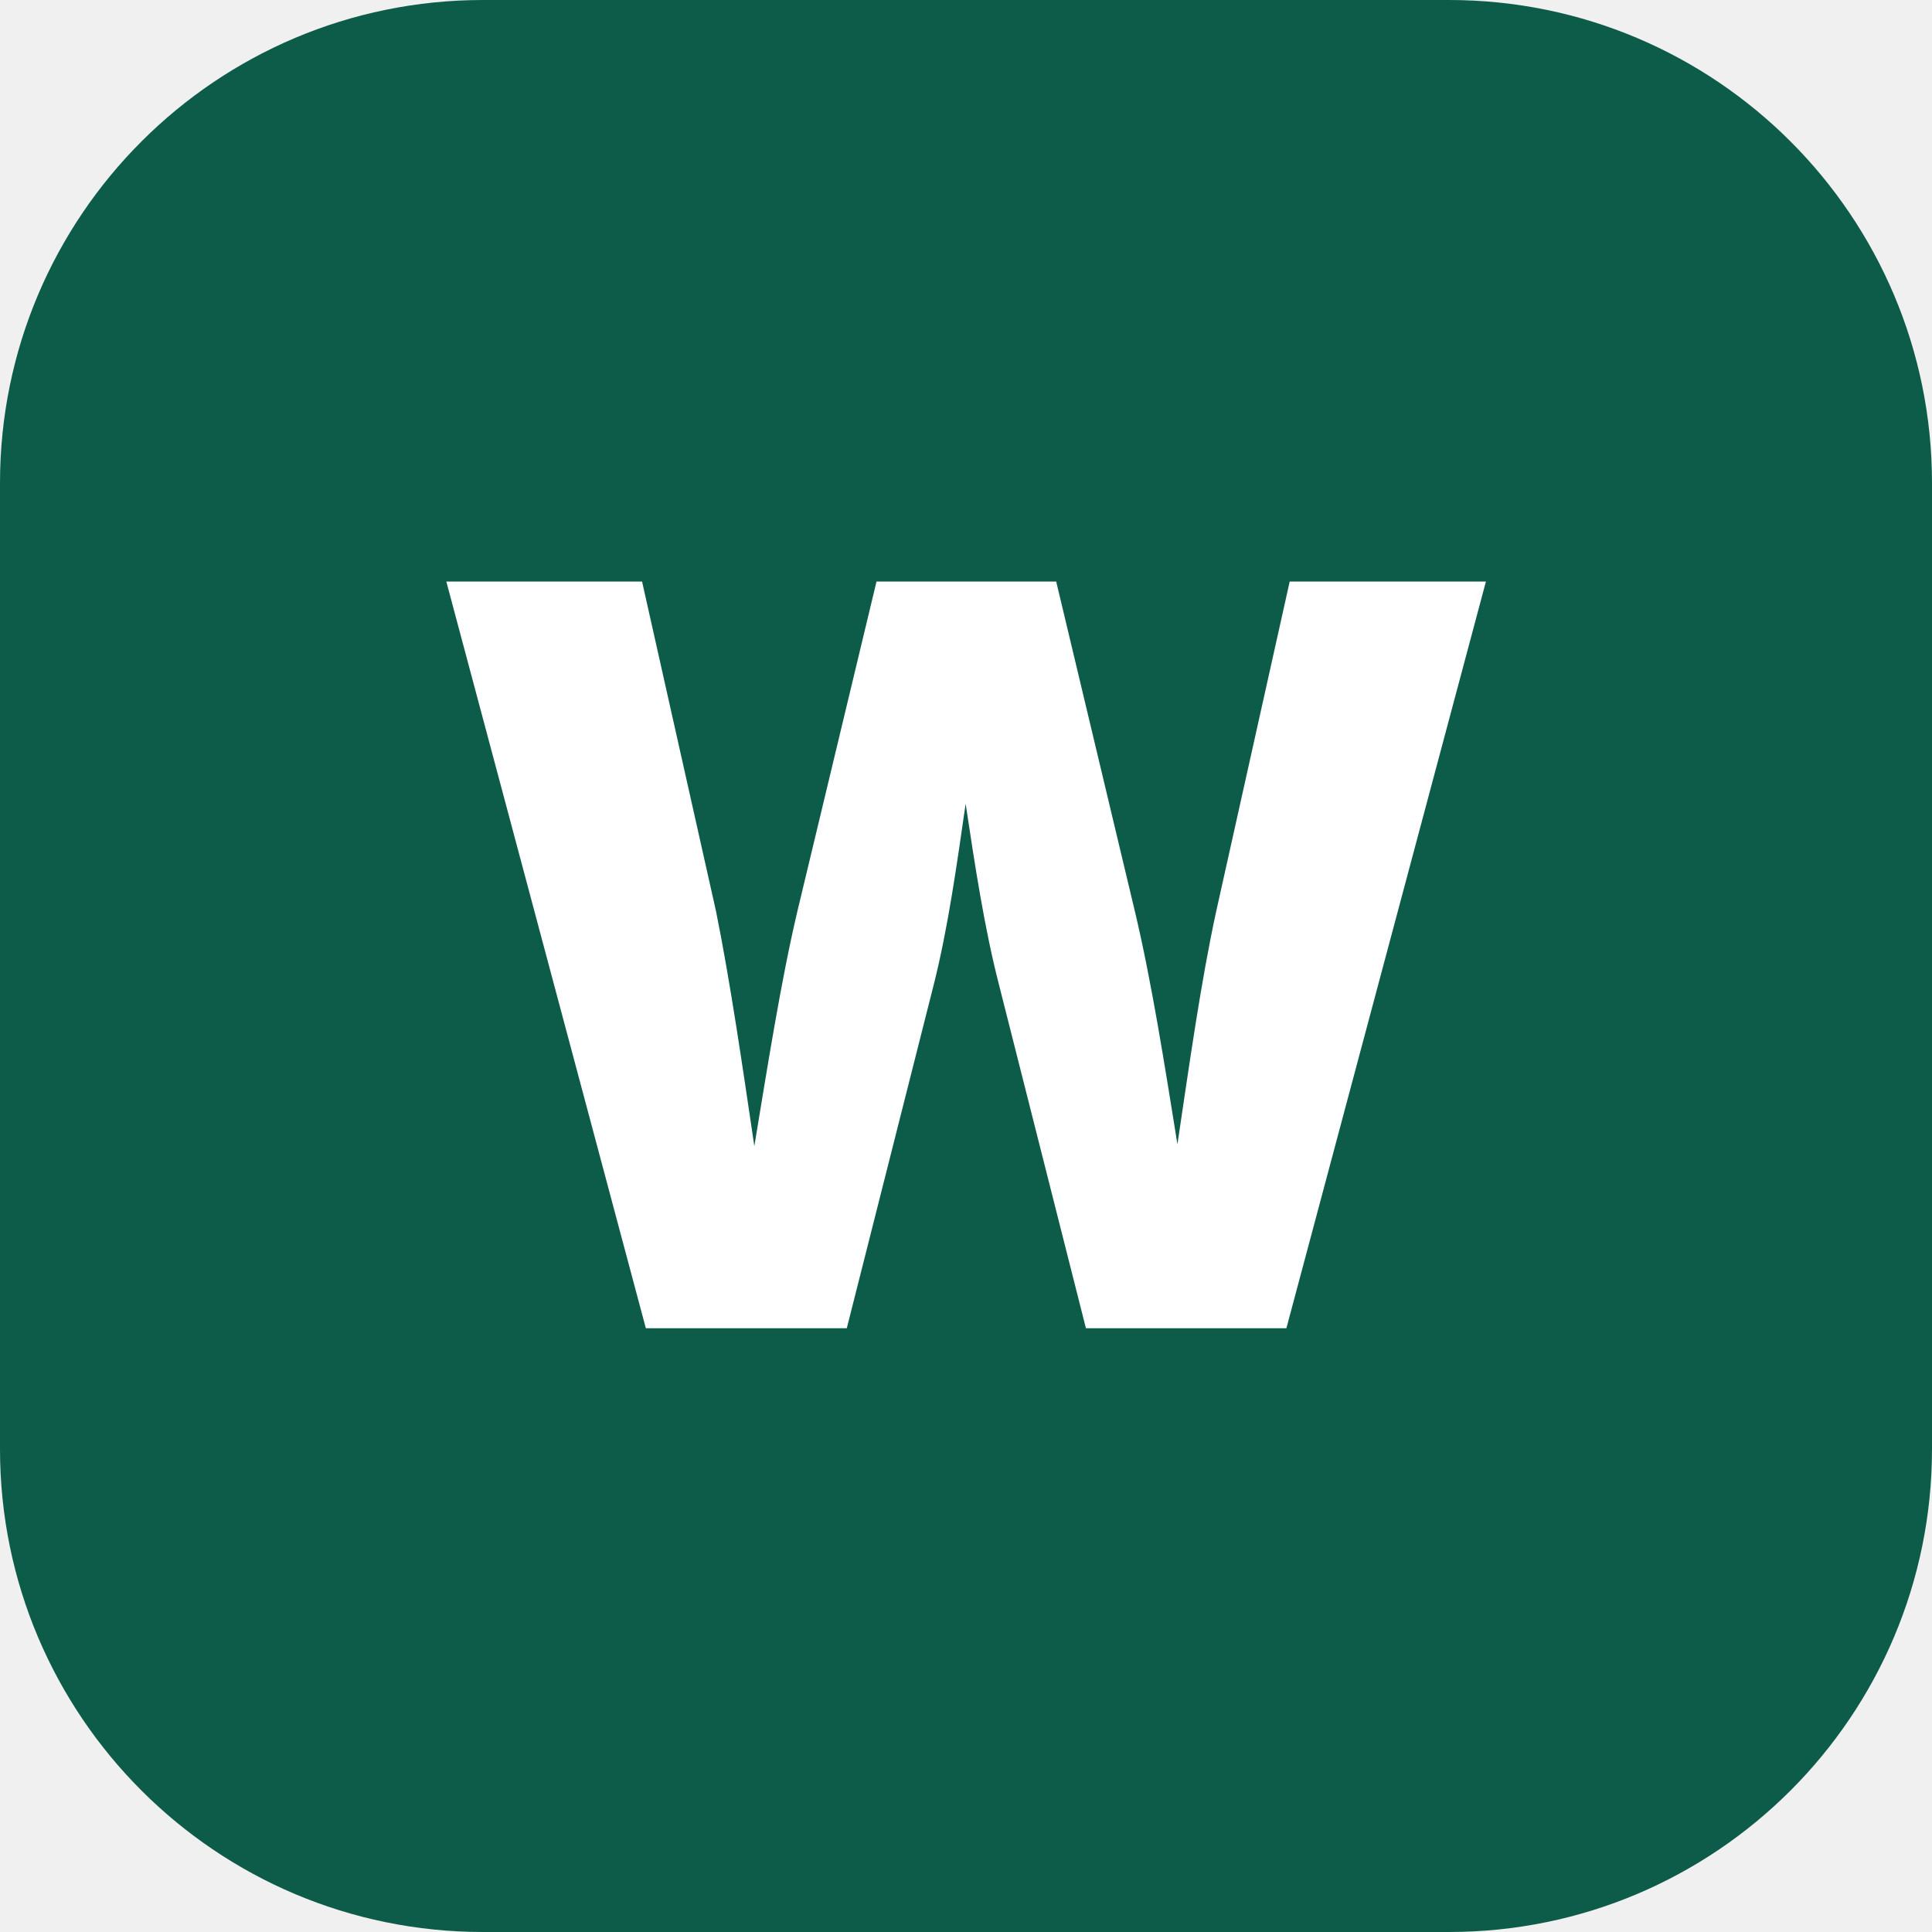
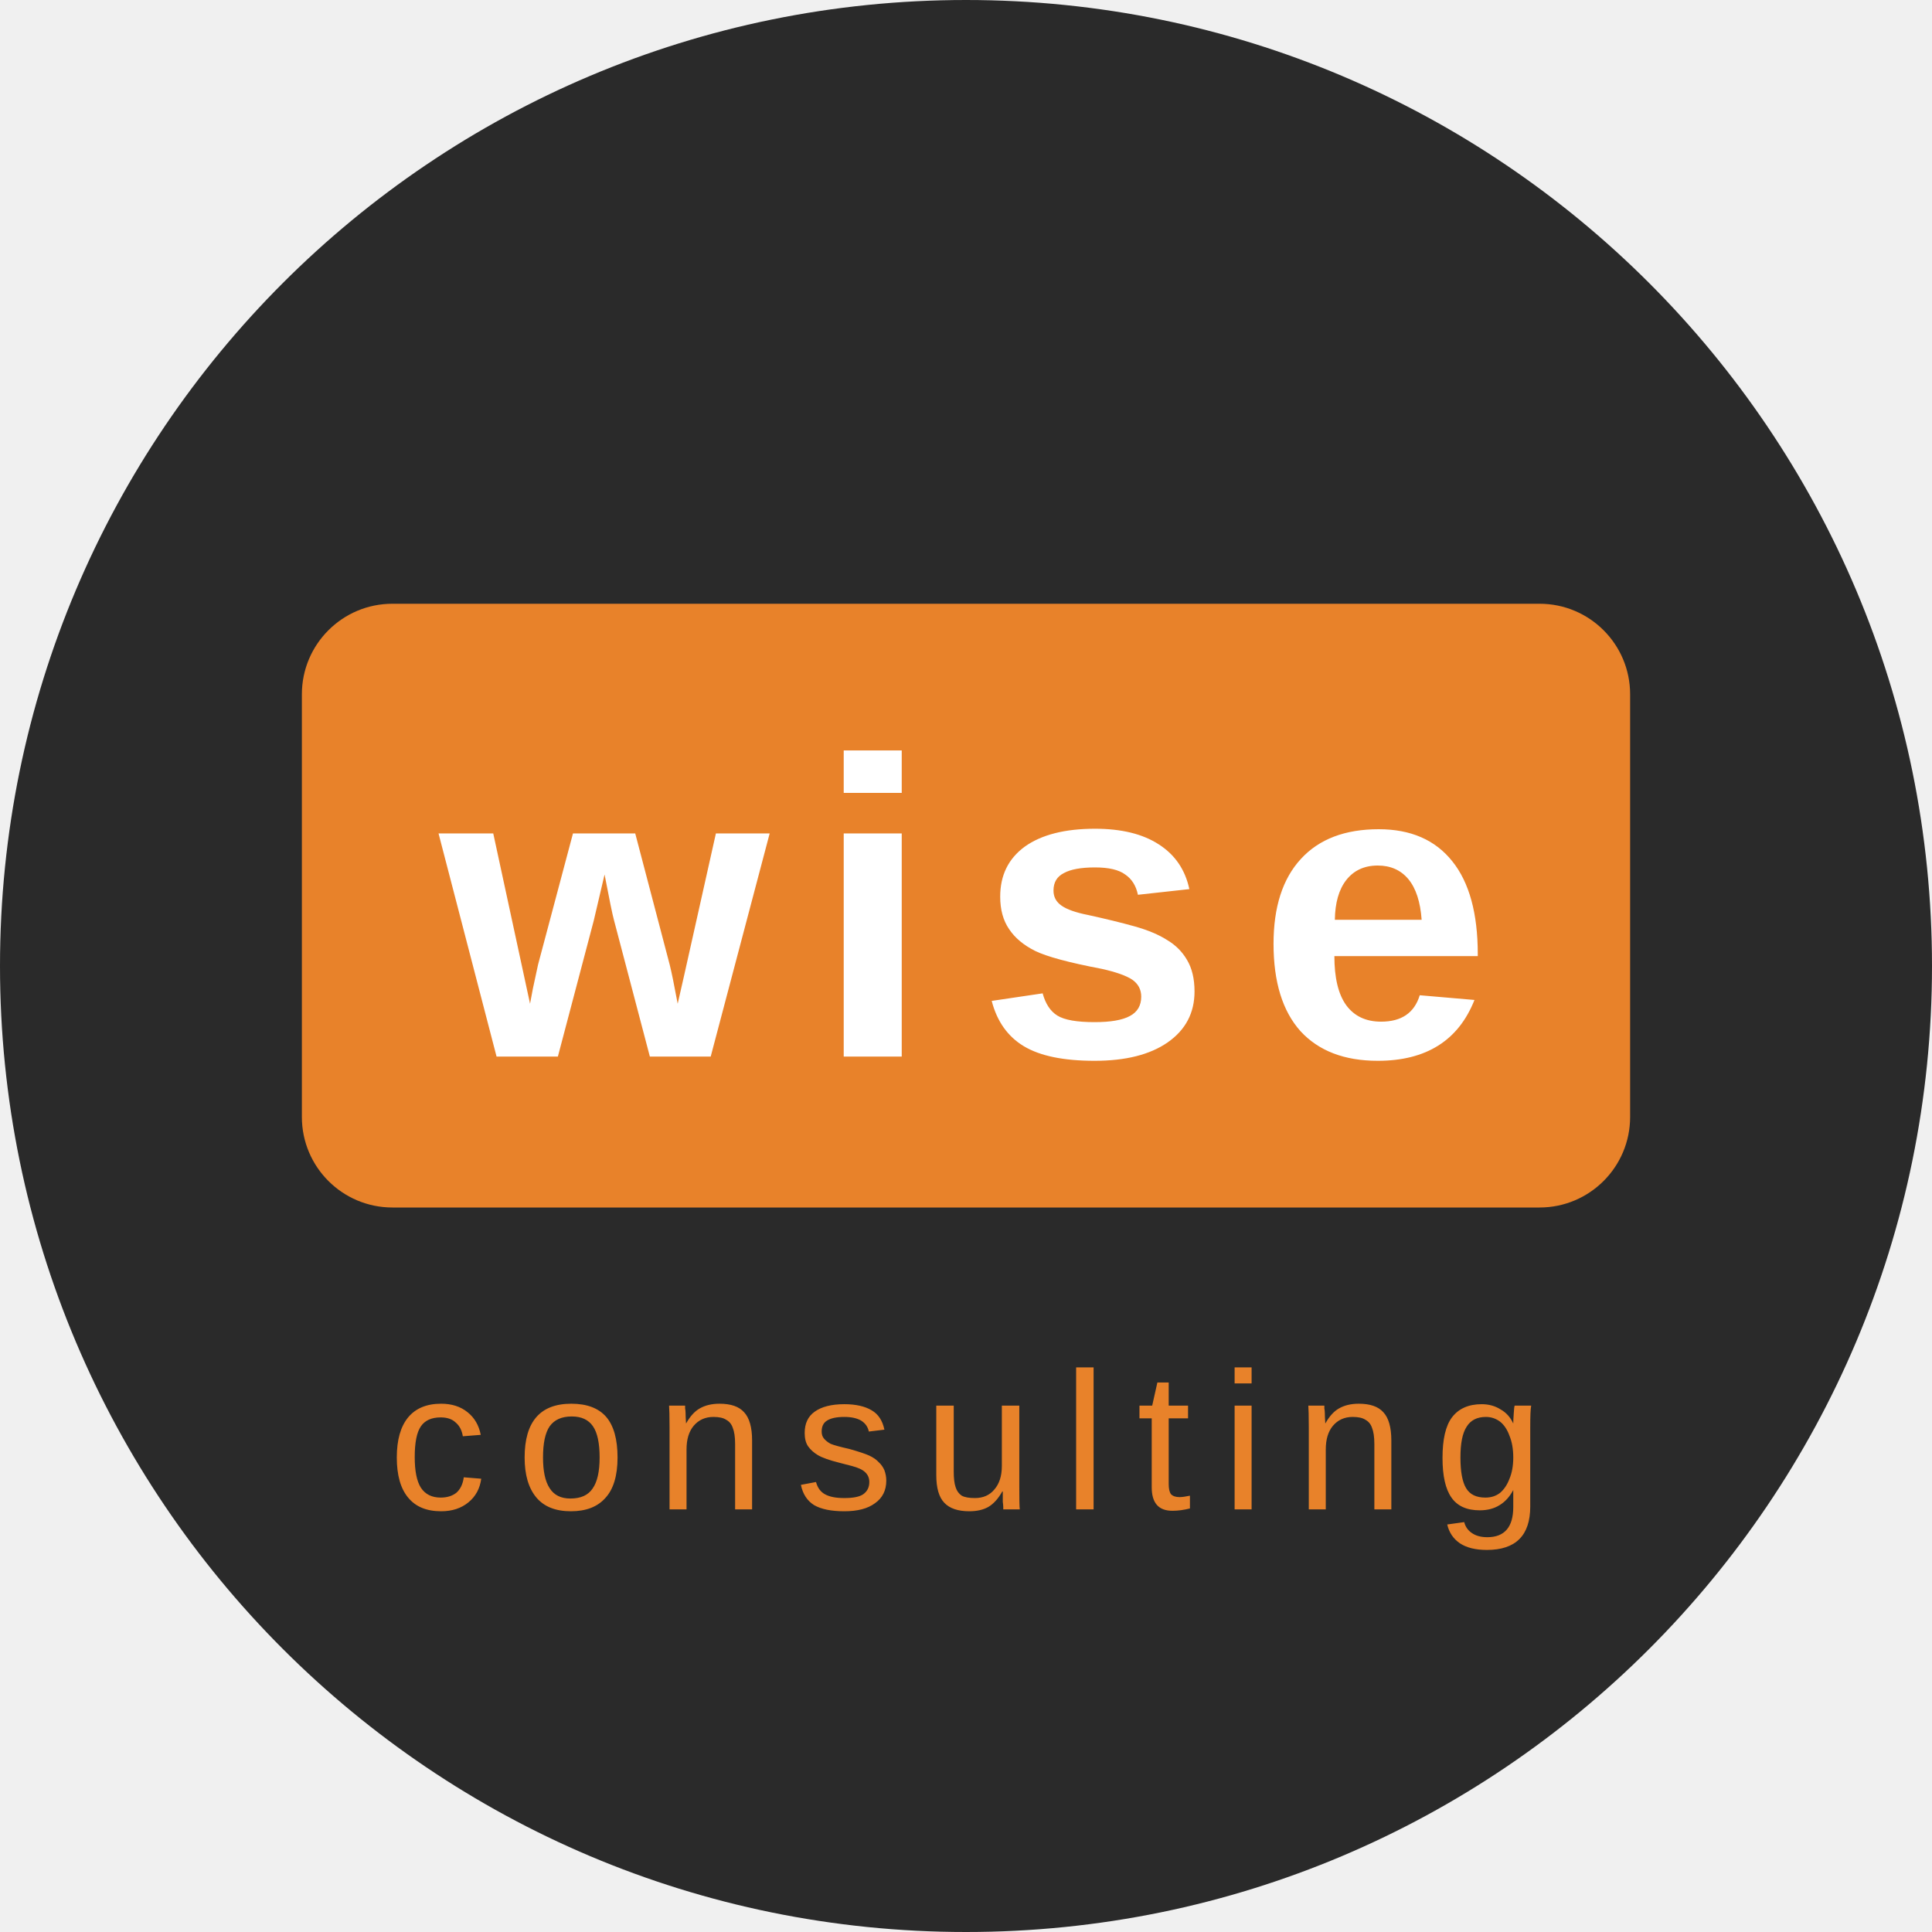
<svg xmlns="http://www.w3.org/2000/svg" viewBox="0 0 64 64">
-   <rect width="64" height="64" rx="16" fill="#0d5c4a" />
-   <text x="32" y="44" font-family="Inter,Arial,sans-serif" font-size="34" font-weight="800" fill="#fff" text-anchor="middle">W</text>
+   <circle cx="32" cy="32" r="32" fill="#2a2a2a" />
+   <rect x="10" y="20" width="44" height="20" rx="3" fill="#e8822a" />
+   <text x="32" y="35" font-family="Arial,sans-serif" font-size="14" font-weight="700" fill="#fff" text-anchor="middle" letter-spacing="1.5">wise</text>
+   <text x="32" y="50" font-family="Arial,sans-serif" font-size="6.5" fill="#e8822a" text-anchor="middle" letter-spacing="1">consulting</text>
</svg>
